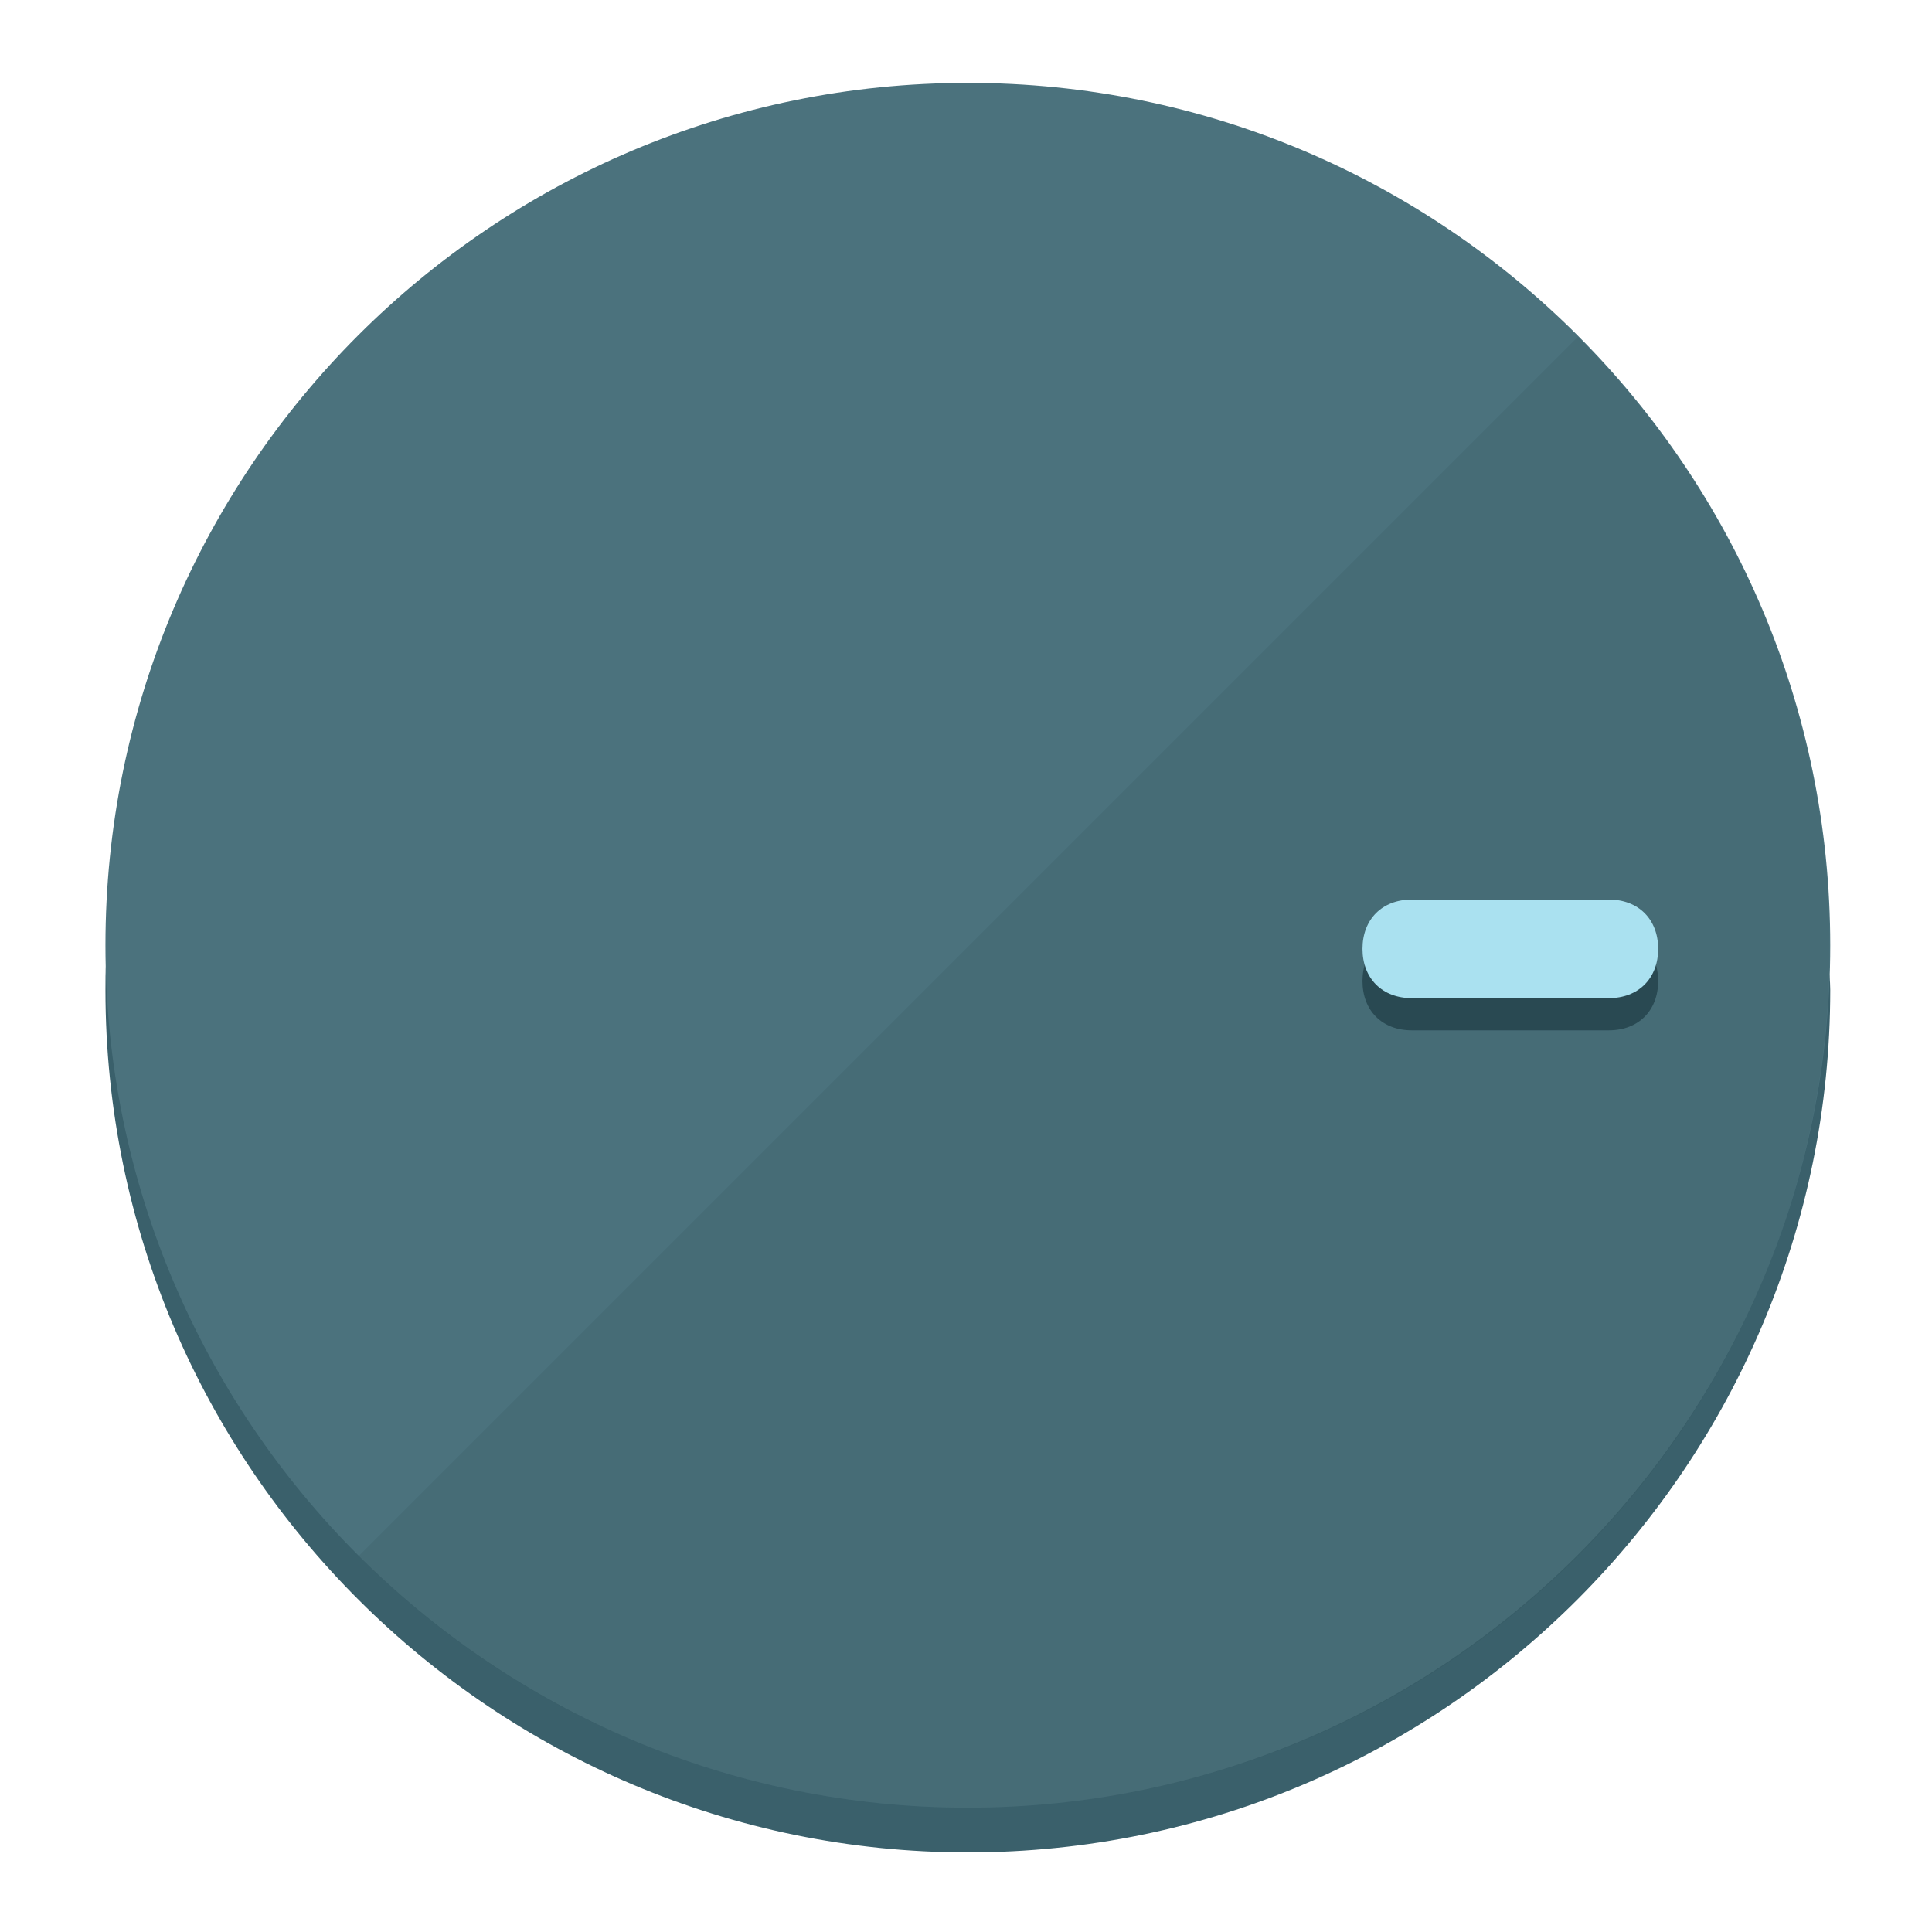
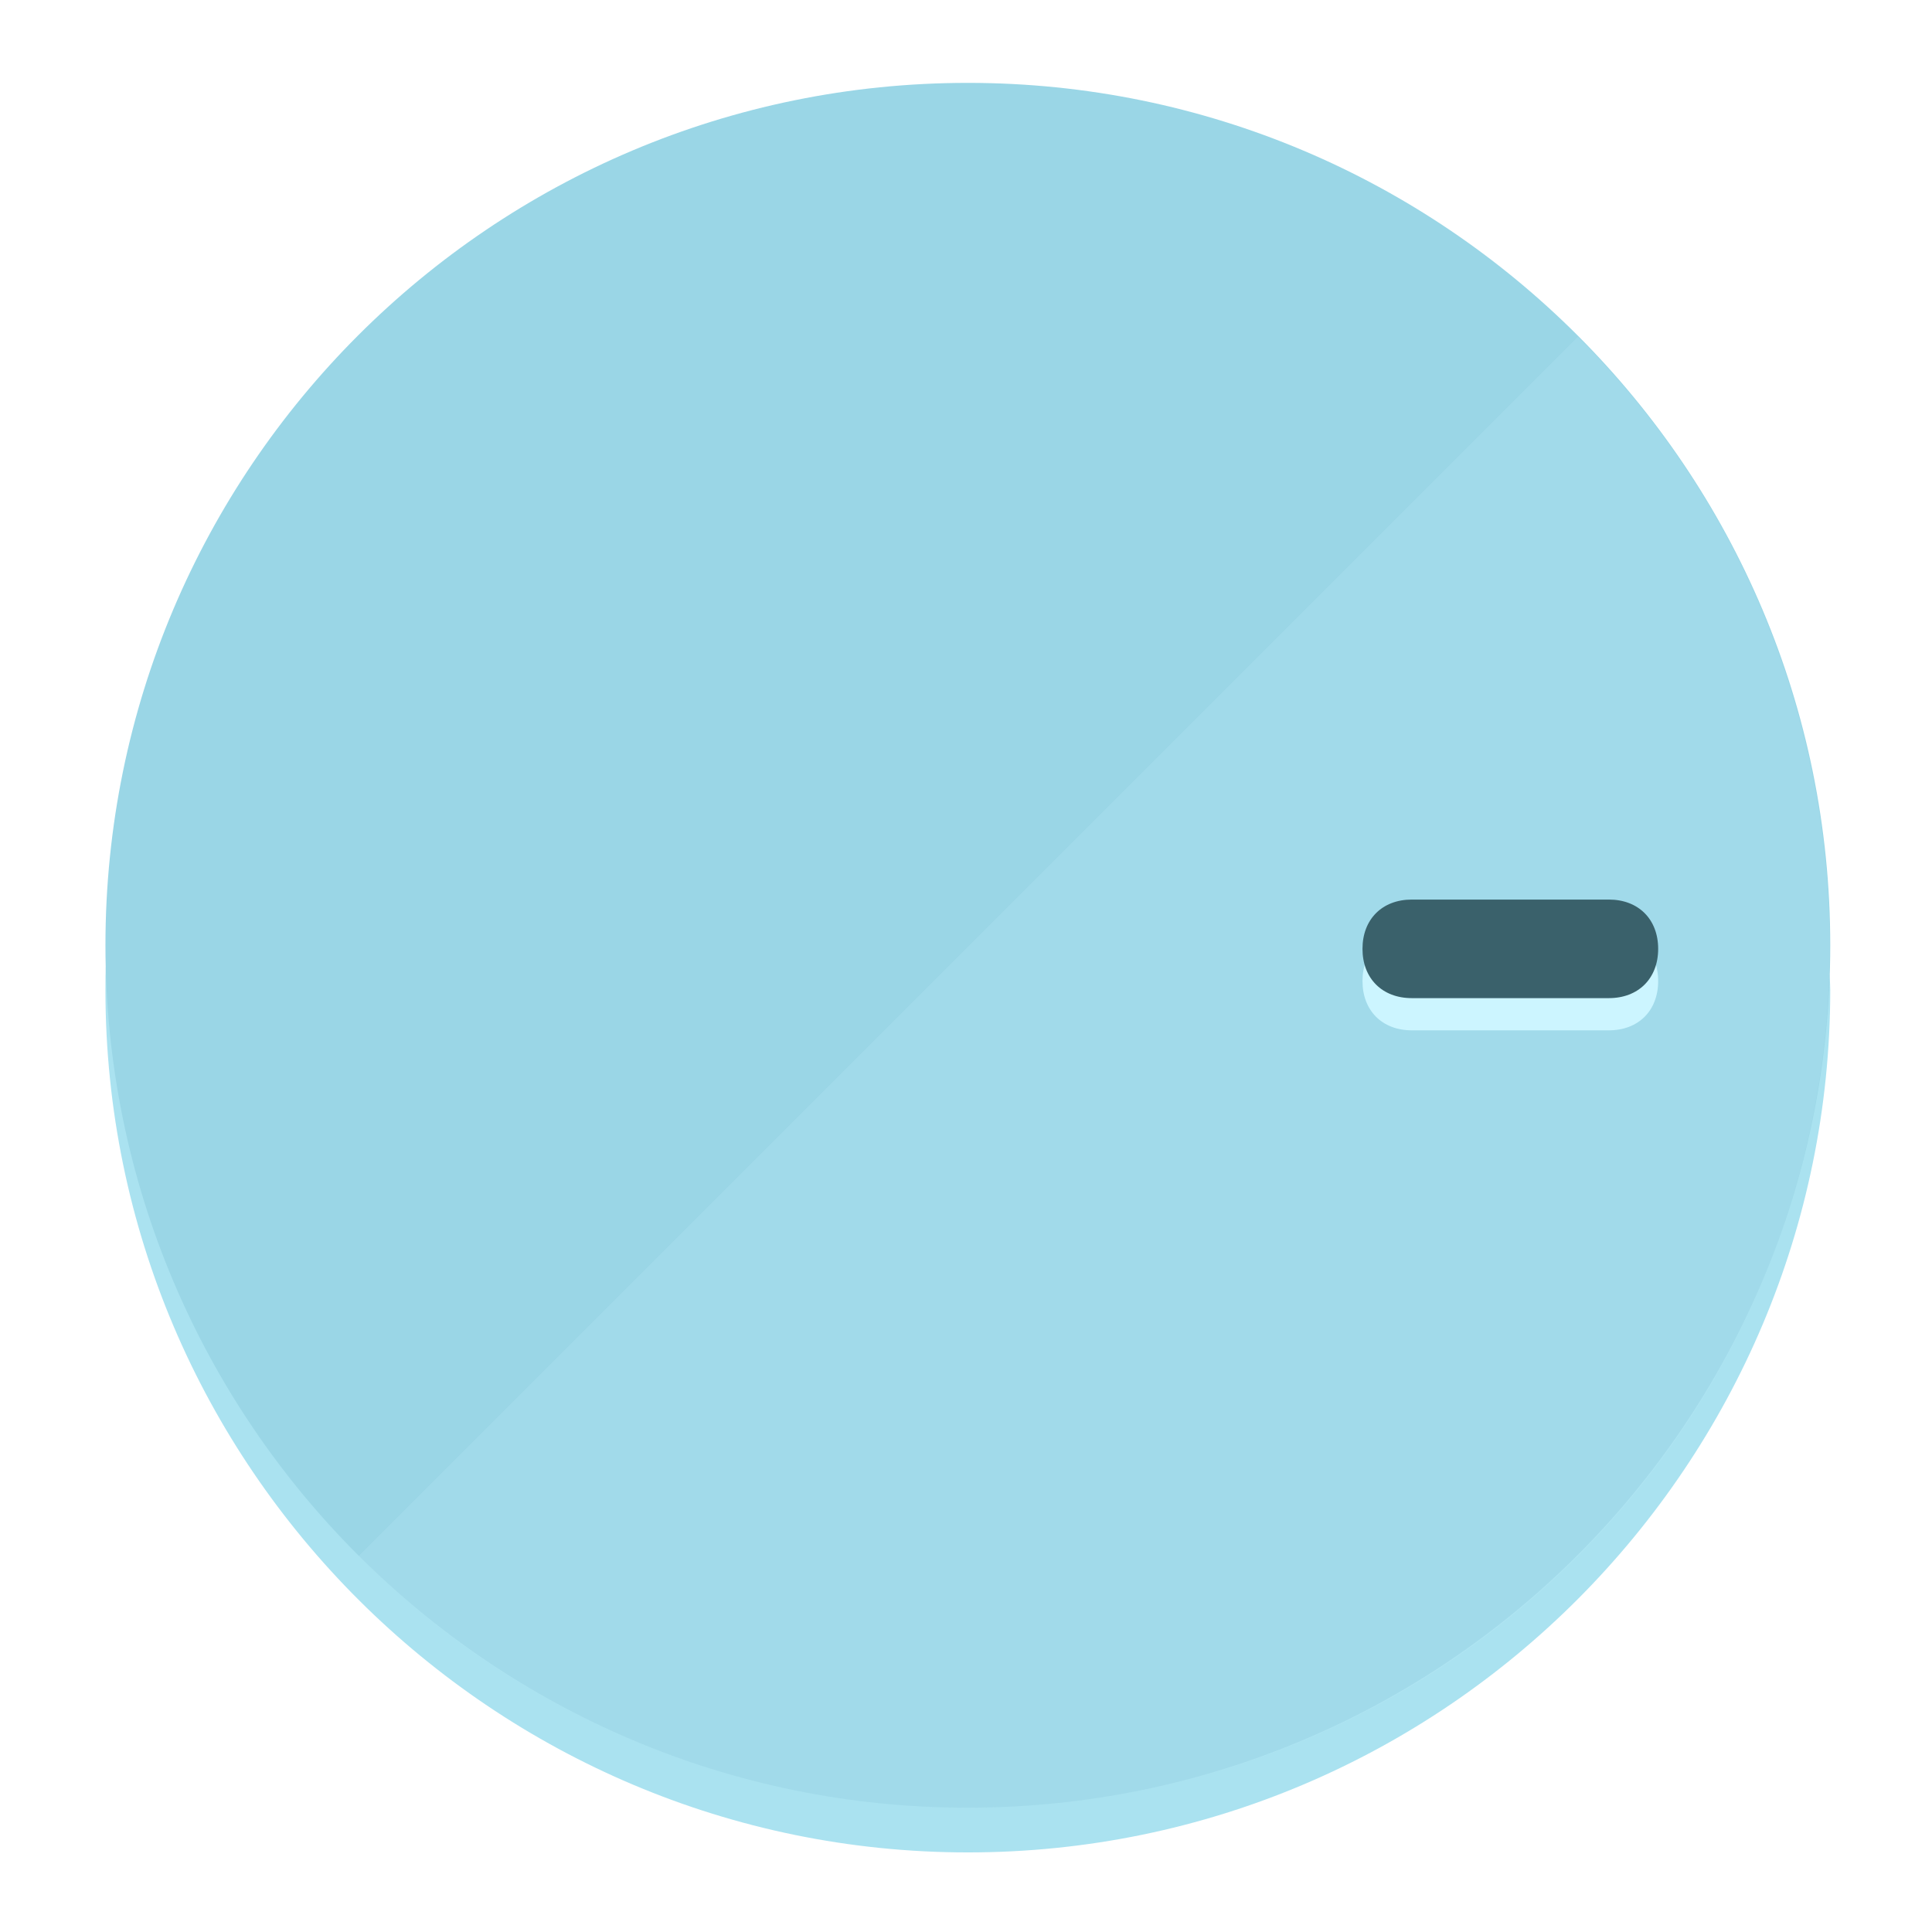
<svg xmlns="http://www.w3.org/2000/svg" height="120px" width="120px" version="1.1" id="Layer_1" viewBox="0 0 496.8 496.8" xml:space="preserve">
  <defs id="defs23" />
  <g id="g3158">
-     <path style="display:inline;fill:#3A606B;fill-opacity:1;stroke-width:1.584" d="m 248.875,445.92 c 116.582,0 212.89,-91.238 220.493,-205.286 0,5.069 1.267,8.87 1.267,13.939 0,121.651 -98.842,221.76 -221.76,221.76 -121.651,0 -221.76,-98.842 -221.76,-221.76 0,-5.069 0,-8.87 1.267,-13.939 7.603,114.048 103.91,205.286 220.493,205.286 z" id="path8" />
-     <circle style="display:inline;fill:#4B727D;fill-opacity:1;stroke-width:1.584" cx="248.875" cy="243.071" r="221.76" id="circle12" />
-     <path style="display:inline;fill:#294952;fill-opacity:0.154;stroke-width:1.587" d="m 405.744,86.606 c 86.308,86.308 86.308,227.193 0,313.5 -86.308,86.308 -227.193,86.308 -313.5,0" id="path14" />
+     <path style="display:inline;fill:#AAE2F0;fill-opacity:1;stroke-width:1.584" d="m 248.875,445.92 c 116.582,0 212.89,-91.238 220.493,-205.286 0,5.069 1.267,8.87 1.267,13.939 0,121.651 -98.842,221.76 -221.76,221.76 -121.651,0 -221.76,-98.842 -221.76,-221.76 0,-5.069 0,-8.87 1.267,-13.939 7.603,114.048 103.91,205.286 220.493,205.286 z" id="path8" />
+     <circle style="display:inline;fill:#9AD6E6;fill-opacity:1;stroke-width:1.584" cx="248.875" cy="243.071" r="221.76" id="circle12" />
+     <path style="display:inline;fill:#CCF5FF;fill-opacity:0.154;stroke-width:1.587" d="m 405.744,86.606 c 86.308,86.308 86.308,227.193 0,313.5 -86.308,86.308 -227.193,86.308 -313.5,0" id="path14" />
  </g>
  <g id="g3198">
    <circle style="display:none;fill:#000000;fill-opacity:0;stroke-width:1.584" cx="243.582" cy="-248.467" r="221.76" id="circle12-3" transform="rotate(90)" />
-     <path style="display:inline;fill:#294952;fill-opacity:1;stroke-width:1.584" d="m 363.026,264.942 c -7.603,0 -12.672,-5.069 -12.672,-12.672 v 0 c 0,-7.603 5.069,-12.672 12.672,-12.672 h 50.688 c 7.603,0 12.672,5.069 12.672,12.672 v 0 c 0,7.603 -5.069,12.672 -12.672,12.672 z" id="path3789" />
-     <path style="display:inline;fill:#AAE1F0;stroke-width:1.584" d="m 363.026,256.662 c -7.603,0 -12.672,-5.069 -12.672,-12.672 v 0 c 0,-7.603 5.069,-12.672 12.672,-12.672 h 50.688 c 7.603,0 12.672,5.069 12.672,12.672 v 0 c 0,7.603 -5.069,12.672 -12.672,12.672 z" id="path915" />
+     <path style="display:inline;fill:#CCF5FF;fill-opacity:1;stroke-width:1.584" d="m 363.026,264.942 c -7.603,0 -12.672,-5.069 -12.672,-12.672 v 0 c 0,-7.603 5.069,-12.672 12.672,-12.672 h 50.688 c 7.603,0 12.672,5.069 12.672,12.672 v 0 c 0,7.603 -5.069,12.672 -12.672,12.672 z" id="path3789" />
+     <path style="display:inline;fill:#3A616B;stroke-width:1.584" d="m 363.026,256.662 c -7.603,0 -12.672,-5.069 -12.672,-12.672 v 0 c 0,-7.603 5.069,-12.672 12.672,-12.672 h 50.688 c 7.603,0 12.672,5.069 12.672,12.672 v 0 c 0,7.603 -5.069,12.672 -12.672,12.672 z" id="path915" />
  </g>
</svg>
